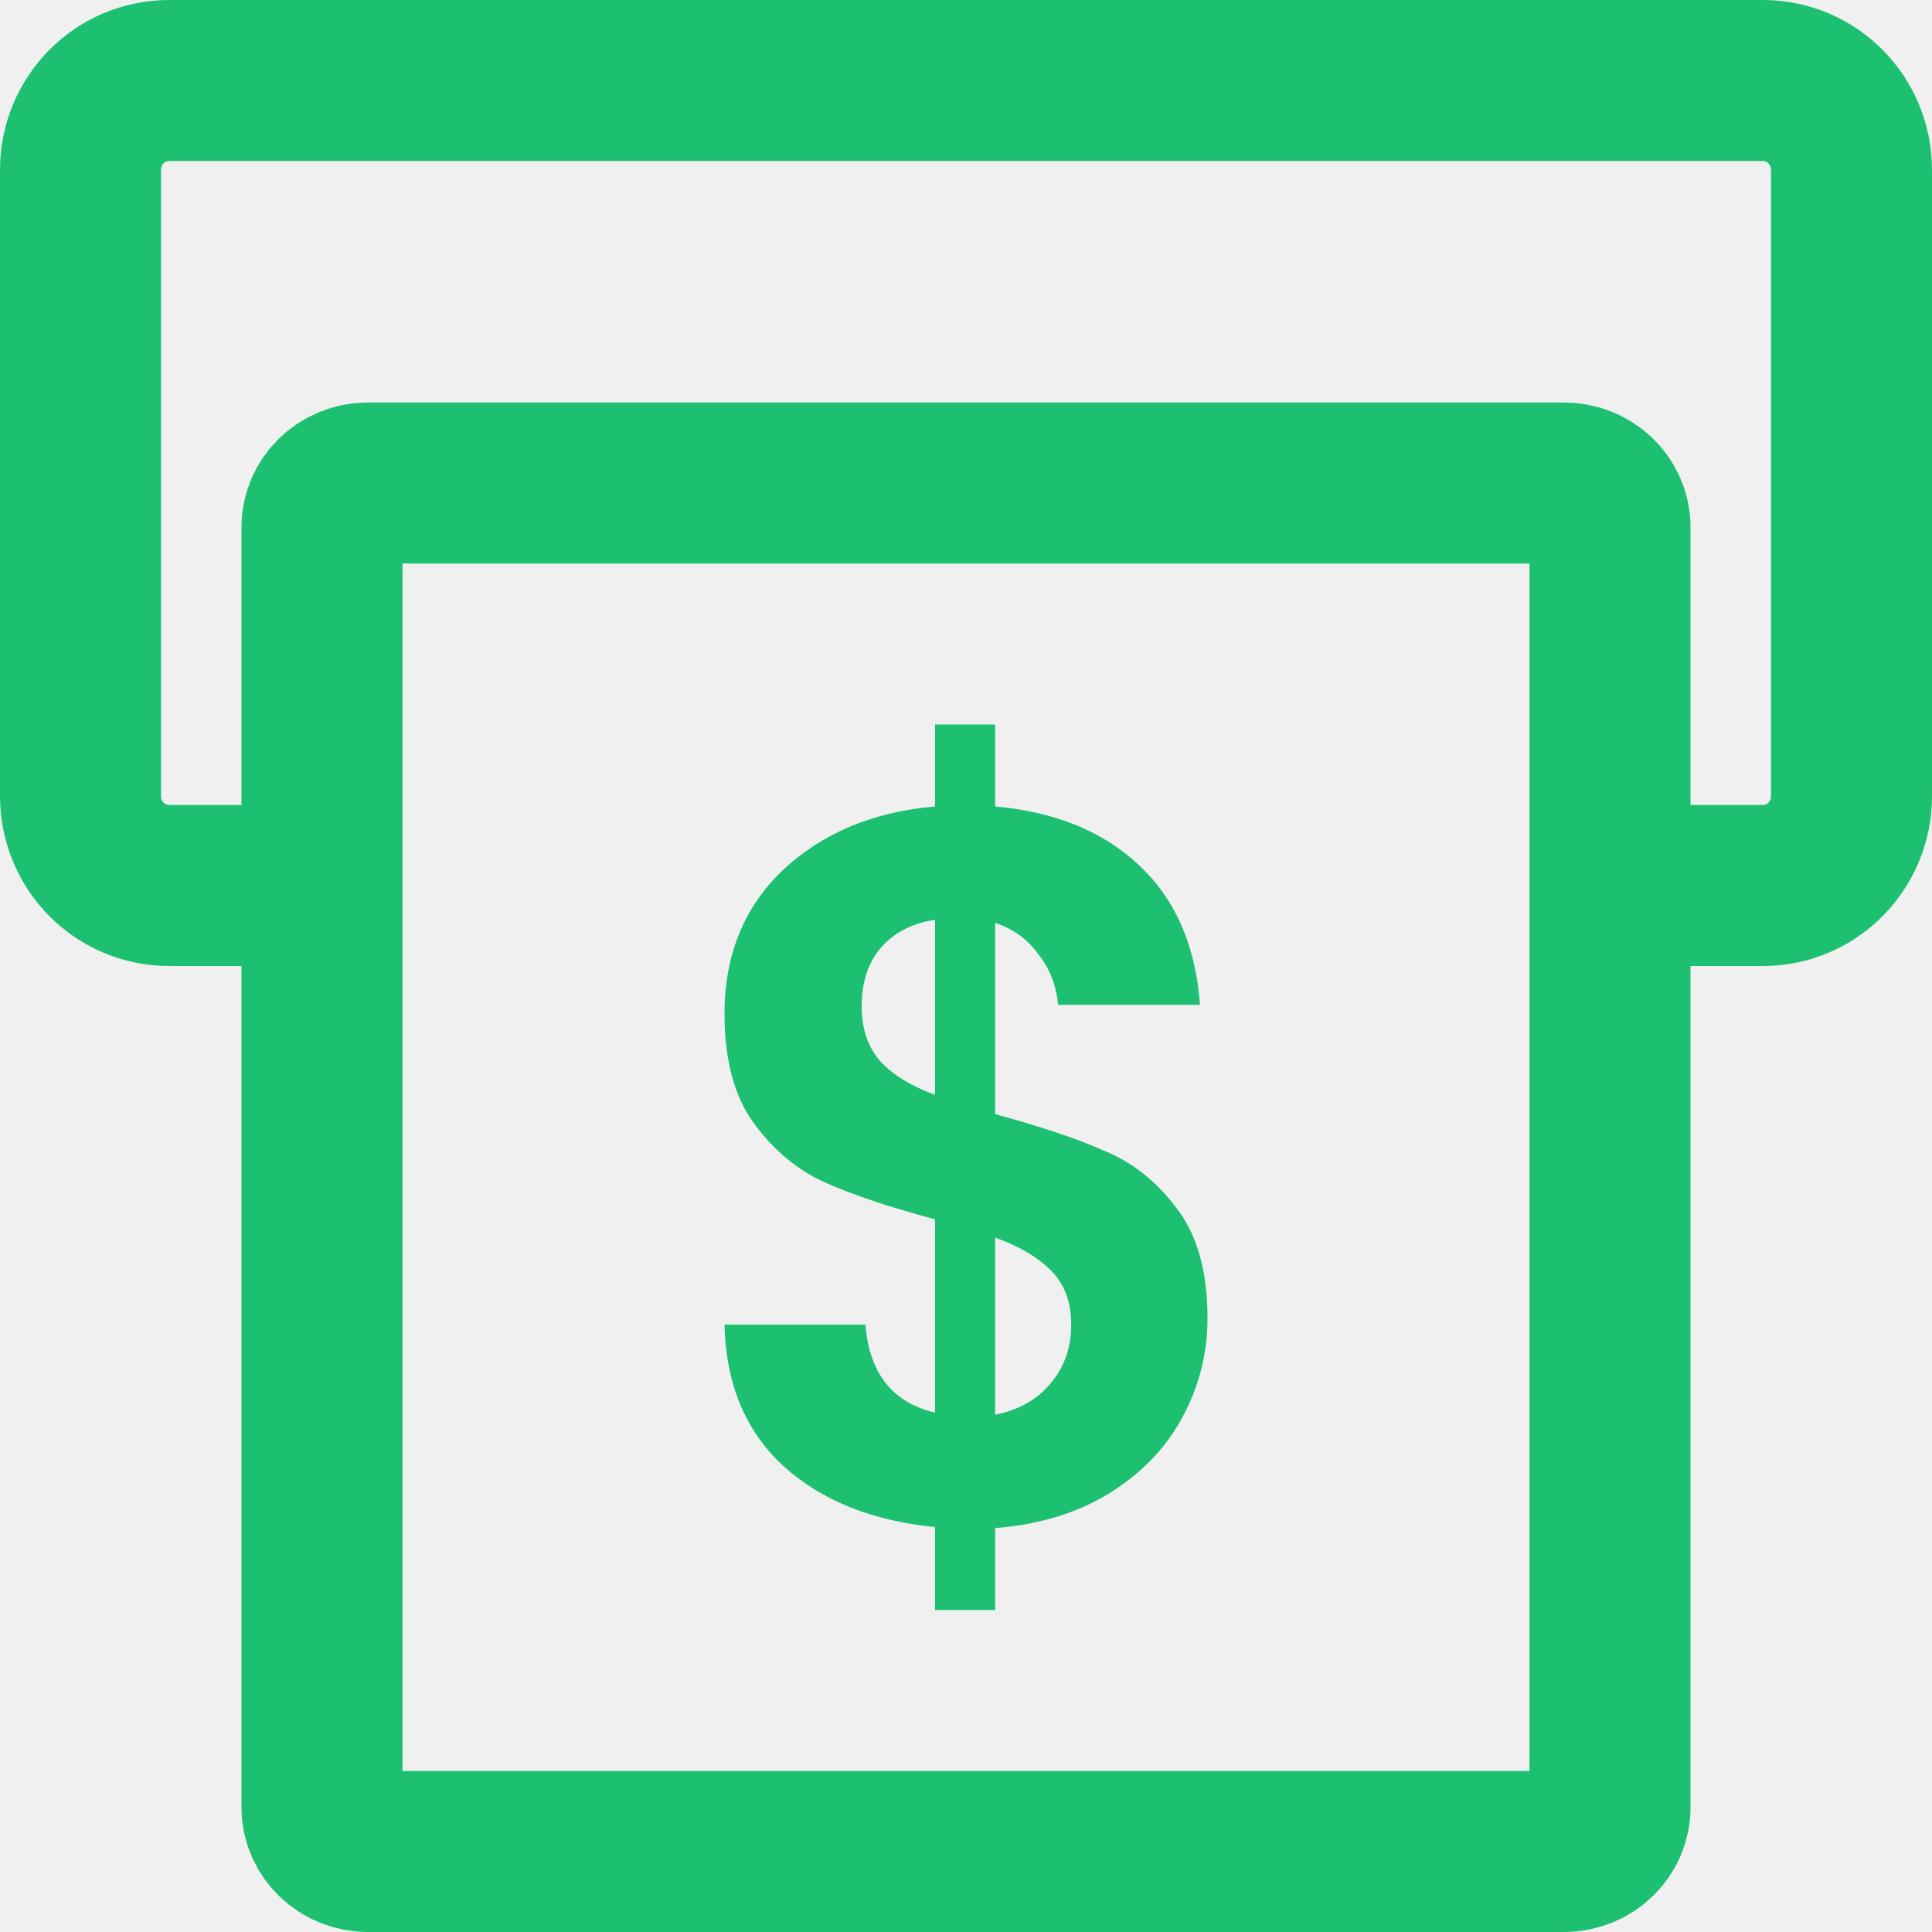
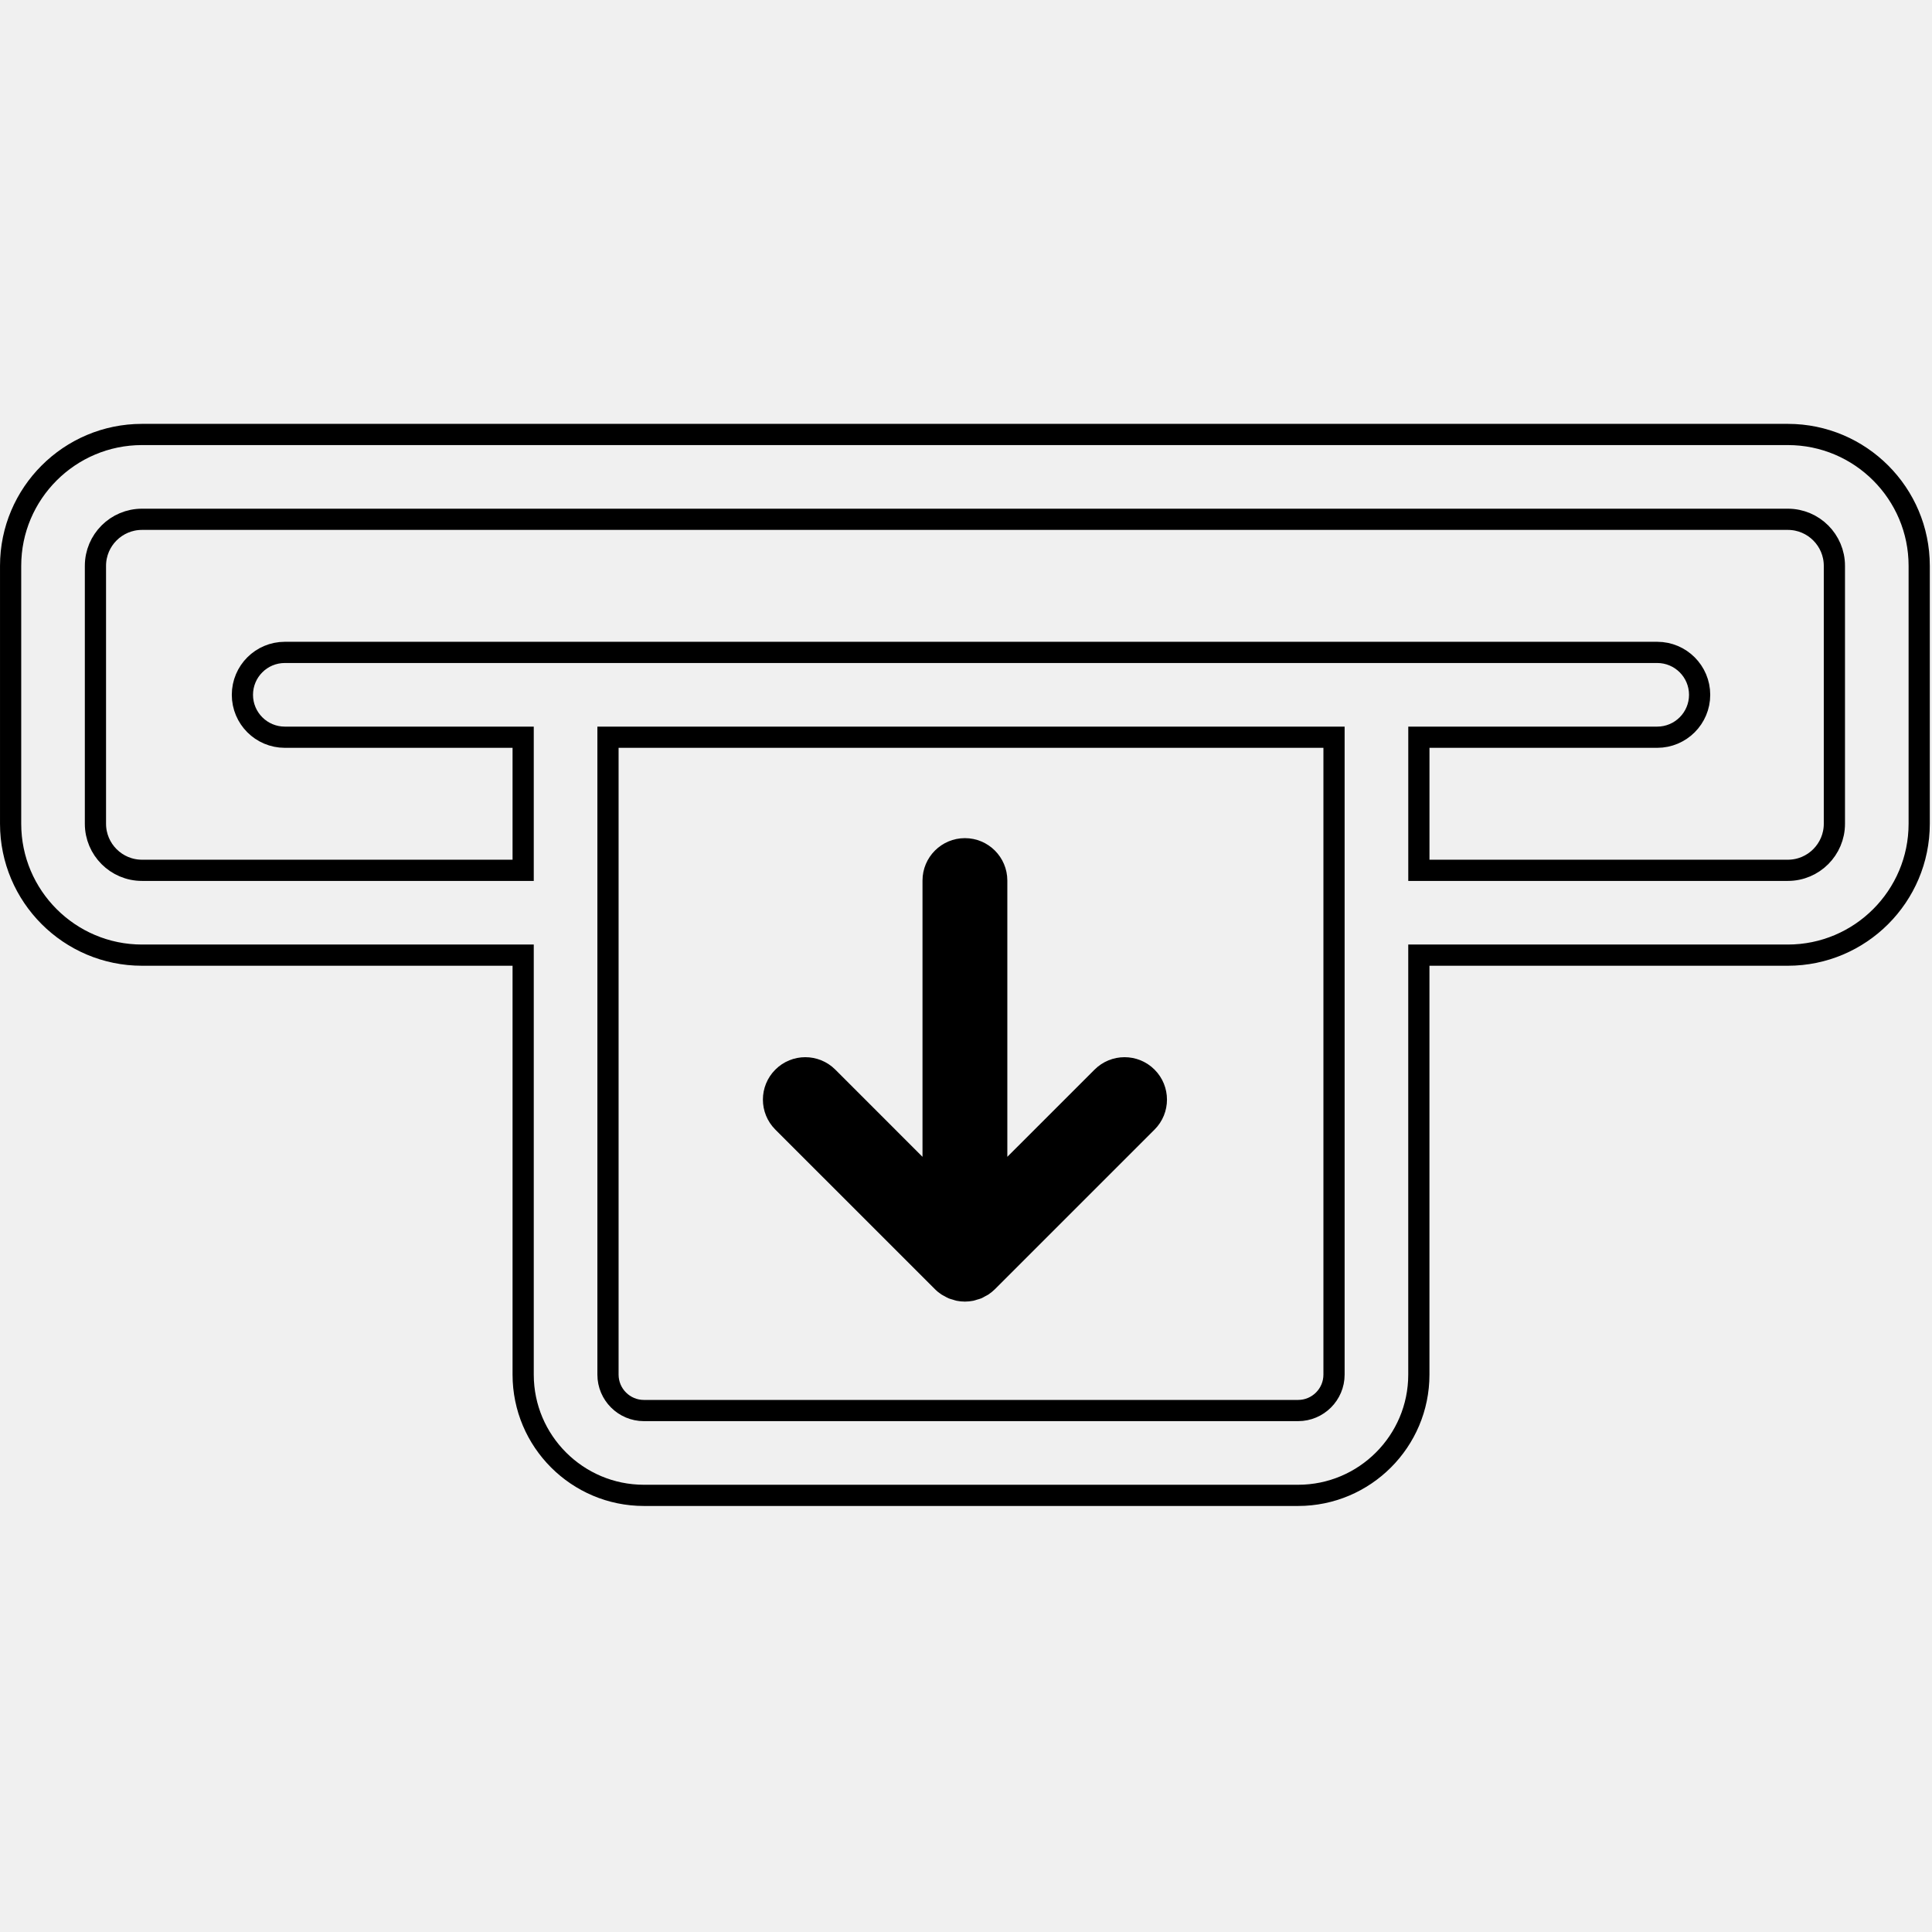
- <svg xmlns="http://www.w3.org/2000/svg" width="24" height="24" viewBox="0 0 24 24" fill="none">
-   <g clip-path="url(#clip0_1071_25635)">
-     <path d="M4.461 11H2.1C1.492 11 1 10.503 1 9.889V2.111C1 1.497 1.492 1 2.1 1H21.9C22.508 1 23 1.497 23 2.111V9.889C23 10.503 22.508 11 21.9 11H19.821" stroke="#1DC071" stroke-width="2" />
-     <path d="M19.429 6H4.571C4.256 6 4 6.246 4 6.548V22.452C4 22.755 4.256 23 4.571 23H19.429C19.744 23 20 22.755 20 22.452V6.548C20 6.246 19.744 6 19.429 6Z" stroke="#1DC071" stroke-width="2" />
-     <path d="M15 16.379C15 16.815 14.895 17.226 14.685 17.611C14.482 17.989 14.179 18.303 13.774 18.554C13.377 18.797 12.907 18.94 12.362 18.982V20H11.615V18.969C10.837 18.894 10.21 18.642 9.735 18.215C9.261 17.779 9.016 17.192 9 16.455H10.751C10.798 17.058 11.086 17.423 11.615 17.549V15.147C11.055 14.997 10.603 14.846 10.261 14.695C9.918 14.544 9.623 14.301 9.374 13.966C9.124 13.63 9 13.174 9 12.595C9 11.866 9.241 11.271 9.724 10.81C10.214 10.349 10.844 10.085 11.615 10.018V9H12.362V10.018C13.109 10.085 13.704 10.328 14.148 10.747C14.599 11.166 14.852 11.745 14.907 12.482H13.144C13.121 12.239 13.039 12.03 12.899 11.854C12.767 11.669 12.588 11.539 12.362 11.464V13.84C12.945 13.999 13.405 14.154 13.739 14.305C14.082 14.448 14.377 14.686 14.626 15.022C14.876 15.349 15 15.801 15 16.379ZM10.704 12.507C10.704 12.784 10.782 13.01 10.938 13.186C11.093 13.354 11.319 13.492 11.615 13.601V11.426C11.335 11.468 11.113 11.581 10.949 11.766C10.786 11.95 10.704 12.197 10.704 12.507ZM12.362 17.574C12.658 17.515 12.887 17.385 13.051 17.184C13.222 16.983 13.307 16.74 13.307 16.455C13.307 16.178 13.226 15.956 13.062 15.789C12.899 15.621 12.665 15.483 12.362 15.374V17.574Z" fill="#1DC071" />
+ <svg xmlns="http://www.w3.org/2000/svg" version="1.1" width="256" height="256" viewBox="0 0 256 256" xml:space="preserve" stroke="currentColor" fill="red">
+   <defs>
+ </defs>
+   <g style="stroke: none; stroke-width: 0; stroke-dasharray: none; stroke-linecap: butt; stroke-linejoin: miter; stroke-miterlimit: 10; fill: none; fill-rule: nonzero; opacity: 1;" transform="translate(1.406593 1.406593) scale(2.81 2.81)">
+     <path d="M 83.806 19.987 H 6.195 C 2.779 19.987 0 22.766 0 26.181 v 12.163 c 0 3.416 2.779 6.195 6.195 6.195 h 17.974 V 64.32 c 0 3.14 2.554 5.693 5.693 5.693 h 30.85 c 3.14 0 5.693 -2.554 5.693 -5.693 V 44.539 h 17.4 c 3.416 0 6.194 -2.779 6.194 -6.195 V 26.181 C 90 22.766 87.222 19.987 83.806 19.987 z M 62.405 64.32 c 0 0.934 -0.76 1.693 -1.693 1.693 h -30.85 c -0.934 0 -1.693 -0.76 -1.693 -1.693 V 34.263 h 34.236 V 64.32 z M 86 38.344 c 0 1.21 -0.984 2.195 -2.194 2.195 h -17.4 v -6.276 h 11.239 c 1.104 0 2 -0.896 2 -2 s -0.896 -2 -2 -2 H 64.405 H 26.169 H 12.93 c -1.104 0 -2 0.896 -2 2 s 0.896 2 2 2 h 11.239 v 6.276 H 6.195 C 4.984 40.539 4 39.554 4 38.344 V 26.181 c 0 -1.21 0.984 -2.194 2.195 -2.194 h 77.611 c 1.21 0 2.194 0.984 2.194 2.194 V 38.344 z" style="stroke: currentColor; stroke-width: 1; stroke-dasharray: none; stroke-linecap: butt; stroke-linejoin: miter; stroke-miterlimit: 10; fill: none; fill-rule: nonzero; opacity: 1;" transform=" matrix(1 0 0 1 0 0) " stroke-linecap="round" />
+     <path d="M 51.112 49.938 L 47 54.049 V 41.022 c 0 -1.104 -0.896 -2 -2 -2 s -2 0.896 -2 2 v 13.027 l -4.112 -4.112 c -0.781 -0.781 -2.048 -0.781 -2.828 0 c -0.781 0.781 -0.781 2.048 0 2.828 l 7.525 7.524 c 0.093 0.094 0.196 0.177 0.307 0.251 c 0.048 0.032 0.099 0.053 0.148 0.081 c 0.065 0.036 0.127 0.075 0.196 0.103 c 0.065 0.027 0.133 0.042 0.2 0.062 c 0.058 0.017 0.113 0.039 0.173 0.051 c 0.129 0.026 0.26 0.039 0.392 0.039 s 0.262 -0.014 0.392 -0.039 c 0.06 -0.012 0.115 -0.034 0.173 -0.051 c 0.067 -0.02 0.135 -0.035 0.2 -0.062 c 0.069 -0.028 0.131 -0.067 0.196 -0.103 c 0.049 -0.027 0.101 -0.049 0.148 -0.081 c 0.11 -0.074 0.213 -0.157 0.307 -0.251 l 7.525 -7.524 c 0.781 -0.78 0.781 -2.047 0 -2.828 S 51.894 49.156 51.112 49.938 z" style="stroke: none; stroke-width: 1; stroke-dasharray: none; stroke-linecap: butt; stroke-linejoin: miter; stroke-miterlimit: 10; fill: currentColor; fill-rule: nonzero; opacity: 1;" transform=" matrix(1 0 0 1 0 0) " stroke-linecap="round" />
  </g>
-   <defs>
-     <clipPath id="clip0_1071_25635">
-       <rect width="24" height="24" fill="white" />
-     </clipPath>
-   </defs>
</svg>
